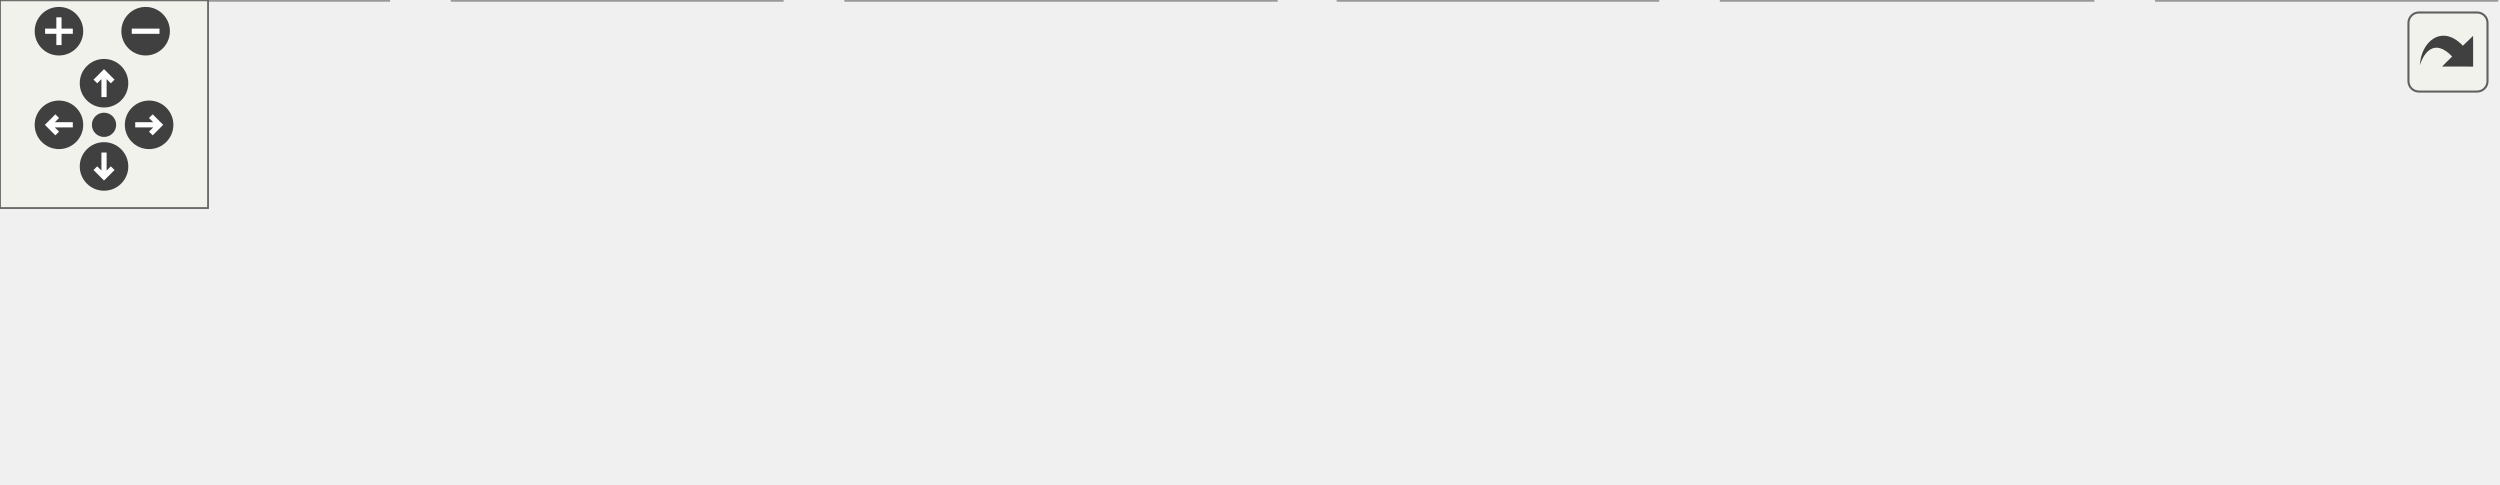
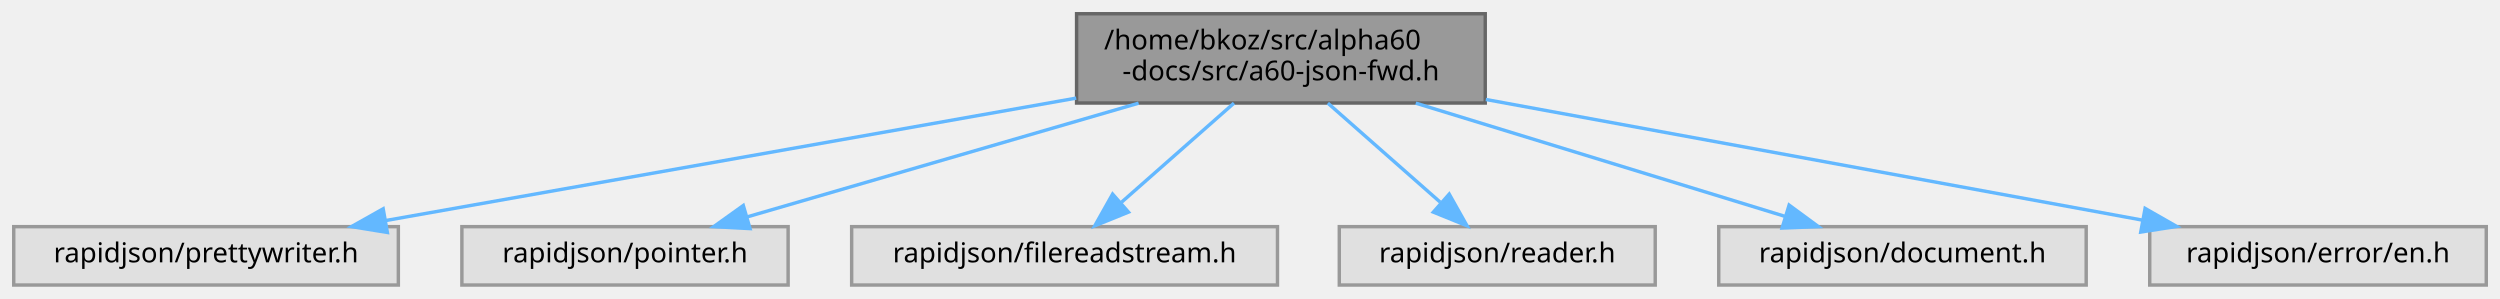
- <svg xmlns="http://www.w3.org/2000/svg" xmlns:xlink="http://www.w3.org/1999/xlink" id="main" version="1.1" xml:space="preserve">
-   <style type="text/css">
- .edge:hover path { stroke: red; }
- .edge:hover polygon { stroke: red; fill: red; }
- </style>
-   <defs>
-     <circle id="rim" cx="0" cy="0" r="7" />
-     <circle id="rim2" cx="0" cy="0" r="3.5" />
-     <g id="zoomPlus">
-       <use xlink:href="#rim" fill="#404040">
-         <set attributeName="fill" to="#808080" begin="zoomplus.mouseover" end="zoomplus.mouseout" />
-       </use>
-       <path d="M-4,0h8M0,-4v8" fill="none" stroke="white" stroke-width="1.5" pointer-events="none" />
-     </g>
-     <g id="zoomMin">
-       <use xlink:href="#rim" fill="#404040">
-         <set attributeName="fill" to="#808080" begin="zoomminus.mouseover" end="zoomminus.mouseout" />
-       </use>
-       <path d="M-4,0h8" fill="none" stroke="white" stroke-width="1.5" pointer-events="none" />
-     </g>
-     <g id="dirArrow">
-       <path fill="none" stroke="white" stroke-width="1.5" d="M0,-3.0v7 M-2.5,-0.5L0,-3.0L2.5,-0.5" />
-     </g>
-     <g id="resetDef">
-       <use xlink:href="#rim2" fill="#404040">
-         <set attributeName="fill" to="#808080" begin="reset.mouseover" end="reset.mouseout" />
-       </use>
-     </g>
-   </defs>
-   <svg id="graph" class="graph">
-     <g id="viewport">
-       <g id="node1" class="node">
-         <g id="a_node1">
-           <a xlink:title=" ">
-             <polygon fill="#999999" stroke="#666666" points="428.5,-79 309.5,-79 309.5,-53 428.5,-53 428.5,-79" />
-             <text text-anchor="start" x="317.5" y="-68.6" font-family="SourceSans" font-size="8.00">/home/bkoz/src/alpha60</text>
-             <text text-anchor="middle" x="369" y="-59.6" font-family="SourceSans" font-size="8.00">-docs/src/a60-json-fwd.h</text>
-           </a>
-         </g>
-       </g>
-       <g id="node2" class="node">
-         <g id="a_node2">
-           <a xlink:title=" ">
-             <polygon fill="#e0e0e0" stroke="#999999" points="112,-17 0,-17 0,0 112,0 112,-17" />
-             <text text-anchor="middle" x="56" y="-6.6" font-family="SourceSans" font-size="8.00">rapidjson/prettywriter.h</text>
-           </a>
-         </g>
-       </g>
-       <g id="edge1" class="edge">
-         <path fill="none" stroke="#63b8ff" d="M309.39,-54.43C251.28,-44.13 163.79,-28.61 108.31,-18.78" />
-         <polygon fill="#63b8ff" stroke="#63b8ff" points="108.8,-15.31 98.34,-17.01 107.58,-22.2 108.8,-15.31" />
-       </g>
-       <g id="node3" class="node">
-         <g id="a_node3">
-           <a xlink:title=" ">
-             <polygon fill="#e0e0e0" stroke="#999999" points="225.5,-17 130.5,-17 130.5,0 225.5,0 225.5,-17" />
-             <text text-anchor="middle" x="178" y="-6.6" font-family="SourceSans" font-size="8.00">rapidjson/pointer.h</text>
-           </a>
-         </g>
-       </g>
-       <g id="edge2" class="edge">
-         <path fill="none" stroke="#63b8ff" d="M327.56,-52.96C293.6,-43.09 246.04,-29.27 213.74,-19.89" />
-         <polygon fill="#63b8ff" stroke="#63b8ff" points="214.41,-16.43 203.83,-17 212.45,-23.16 214.41,-16.43" />
-       </g>
-       <g id="node4" class="node">
-         <g id="a_node4">
-           <a xlink:title=" ">
-             <polygon fill="#e0e0e0" stroke="#999999" points="368,-17 244,-17 244,0 368,0 368,-17" />
-             <text text-anchor="middle" x="306" y="-6.6" font-family="SourceSans" font-size="8.00">rapidjson/filereadstream.h</text>
-           </a>
-         </g>
-       </g>
-       <g id="edge3" class="edge">
-         <path fill="none" stroke="#63b8ff" d="M355.33,-52.96C345.72,-44.49 332.8,-33.11 322.6,-24.12" />
-         <polygon fill="#63b8ff" stroke="#63b8ff" points="324.61,-21.23 314.8,-17.25 319.99,-26.48 324.61,-21.23" />
-       </g>
-       <g id="node5" class="node">
-         <g id="a_node5">
-           <a xlink:title=" ">
-             <polygon fill="#e0e0e0" stroke="#999999" points="478,-17 386,-17 386,0 478,0 478,-17" />
-             <text text-anchor="middle" x="432" y="-6.6" font-family="SourceSans" font-size="8.00">rapidjson/reader.h</text>
-           </a>
-         </g>
-       </g>
-       <g id="edge4" class="edge">
-         <path fill="none" stroke="#63b8ff" d="M382.67,-52.96C392.28,-44.49 405.2,-33.11 415.4,-24.12" />
-         <polygon fill="#63b8ff" stroke="#63b8ff" points="418.01,-26.48 423.2,-17.25 413.39,-21.23 418.01,-26.48" />
-       </g>
-       <g id="node6" class="node">
-         <g id="a_node6">
-           <a xlink:title=" ">
-             <polygon fill="#e0e0e0" stroke="#999999" points="603.5,-17 496.5,-17 496.5,0 603.5,0 603.5,-17" />
-             <text text-anchor="middle" x="550" y="-6.6" font-family="SourceSans" font-size="8.00">rapidjson/document.h</text>
-           </a>
-         </g>
-       </g>
-       <g id="edge5" class="edge">
-         <path fill="none" stroke="#63b8ff" d="M408.27,-52.96C440.31,-43.13 485.13,-29.39 515.73,-20.01" />
-         <polygon fill="#63b8ff" stroke="#63b8ff" points="516.99,-23.28 525.53,-17 514.94,-16.59 516.99,-23.28" />
-       </g>
-       <g id="node7" class="node">
-         <g id="a_node7">
-           <a xlink:title=" ">
-             <polygon fill="#e0e0e0" stroke="#999999" points="720,-17 622,-17 622,0 720,0 720,-17" />
-             <text text-anchor="middle" x="671" y="-6.6" font-family="SourceSans" font-size="8.00">rapidjson/error/en.h</text>
-           </a>
-         </g>
-       </g>
-       <g id="edge6" class="edge">
-         <path fill="none" stroke="#63b8ff" d="M428.67,-54.03C484.54,-43.77 567.14,-28.59 620.02,-18.87" />
-         <polygon fill="#63b8ff" stroke="#63b8ff" points="620.65,-22.31 629.85,-17.06 619.39,-15.43 620.65,-22.31" />
+ <svg xmlns="http://www.w3.org/2000/svg" xmlns:xlink="http://www.w3.org/1999/xlink" width="728pt" height="87pt" viewBox="0.00 0.00 728.00 87.00">
+   <g id="graph0" class="graph" transform="scale(1 1) rotate(0) translate(4 83)">
+     <g id="node1" class="node">
+       <g id="a_node1">
+         <a xlink:title=" ">
+           <polygon fill="#999999" stroke="#666666" points="428.5,-79 309.5,-79 309.5,-53 428.5,-53 428.5,-79" />
+           <text text-anchor="start" x="317.5" y="-68.6" font-family="SourceSans" font-size="8.00">/home/bkoz/src/alpha60</text>
+           <text text-anchor="middle" x="369" y="-59.6" font-family="SourceSans" font-size="8.00">-docs/src/a60-json-fwd.h</text>
+         </a>
      </g>
    </g>
-   </svg>
-   <g id="navigator" transform="translate(0 0)" fill="#404254">
-     <rect fill="#f2f5e9" fill-opacity="0.5" stroke="#606060" stroke-width=".5" x="0" y="0" width="60" height="60" />
-     <use id="zoomplus" xlink:href="#zoomPlus" x="17" y="9" />
-     <use id="zoomminus" xlink:href="#zoomMin" x="42" y="9" />
-     <use id="reset" xlink:href="#resetDef" x="30" y="36" />
-     <g id="arrowUp" xlink:href="#dirArrow" transform="translate(30 24)">
-       <use xlink:href="#rim" fill="#404040">
-         <set attributeName="fill" to="#808080" begin="arrowUp.mouseover" end="arrowUp.mouseout" />
-       </use>
-       <path fill="none" stroke="white" stroke-width="1.5" d="M0,-3.0v7 M-2.5,-0.5L0,-3.0L2.5,-0.5" />
+     <g id="node2" class="node">
+       <g id="a_node2">
+         <a xlink:title=" ">
+           <polygon fill="#e0e0e0" stroke="#999999" points="112,-17 0,-17 0,0 112,0 112,-17" />
+           <text text-anchor="middle" x="56" y="-6.6" font-family="SourceSans" font-size="8.00">rapidjson/prettywriter.h</text>
+         </a>
+       </g>
    </g>
-     <g id="arrowRight" xlink:href="#dirArrow" transform="rotate(90) translate(36 -43)">
-       <use xlink:href="#rim" fill="#404040">
-         <set attributeName="fill" to="#808080" begin="arrowRight.mouseover" end="arrowRight.mouseout" />
-       </use>
-       <path fill="none" stroke="white" stroke-width="1.5" d="M0,-3.0v7 M-2.5,-0.5L0,-3.0L2.5,-0.5" />
+     <g id="edge1" class="edge">
+       <path fill="none" stroke="#63b8ff" d="M309.39,-54.43C251.28,-44.13 163.79,-28.61 108.31,-18.78" />
+       <polygon fill="#63b8ff" stroke="#63b8ff" points="108.8,-15.31 98.34,-17.01 107.58,-22.2 108.8,-15.31" />
    </g>
-     <g id="arrowDown" xlink:href="#dirArrow" transform="rotate(180) translate(-30 -48)">
-       <use xlink:href="#rim" fill="#404040">
-         <set attributeName="fill" to="#808080" begin="arrowDown.mouseover" end="arrowDown.mouseout" />
-       </use>
-       <path fill="none" stroke="white" stroke-width="1.5" d="M0,-3.0v7 M-2.5,-0.5L0,-3.0L2.5,-0.5" />
+     <g id="node3" class="node">
+       <g id="a_node3">
+         <a xlink:title=" ">
+           <polygon fill="#e0e0e0" stroke="#999999" points="225.5,-17 130.5,-17 130.5,0 225.5,0 225.5,-17" />
+           <text text-anchor="middle" x="178" y="-6.6" font-family="SourceSans" font-size="8.00">rapidjson/pointer.h</text>
+         </a>
+       </g>
    </g>
-     <g id="arrowLeft" xlink:href="#dirArrow" transform="rotate(270) translate(-36 17)">
-       <use xlink:href="#rim" fill="#404040">
-         <set attributeName="fill" to="#808080" begin="arrowLeft.mouseover" end="arrowLeft.mouseout" />
-       </use>
-       <path fill="none" stroke="white" stroke-width="1.5" d="M0,-3.0v7 M-2.5,-0.5L0,-3.0L2.5,-0.5" />
+     <g id="edge2" class="edge">
+       <path fill="none" stroke="#63b8ff" d="M327.56,-52.96C293.6,-43.09 246.04,-29.27 213.74,-19.89" />
+       <polygon fill="#63b8ff" stroke="#63b8ff" points="214.41,-16.43 203.83,-17 212.45,-23.16 214.41,-16.43" />
+     </g>
+     <g id="node4" class="node">
+       <g id="a_node4">
+         <a xlink:title=" ">
+           <polygon fill="#e0e0e0" stroke="#999999" points="368,-17 244,-17 244,0 368,0 368,-17" />
+           <text text-anchor="middle" x="306" y="-6.6" font-family="SourceSans" font-size="8.00">rapidjson/filereadstream.h</text>
+         </a>
+       </g>
+     </g>
+     <g id="edge3" class="edge">
+       <path fill="none" stroke="#63b8ff" d="M355.33,-52.96C345.72,-44.49 332.8,-33.11 322.6,-24.12" />
+       <polygon fill="#63b8ff" stroke="#63b8ff" points="324.61,-21.23 314.8,-17.25 319.99,-26.48 324.61,-21.23" />
+     </g>
+     <g id="node5" class="node">
+       <g id="a_node5">
+         <a xlink:title=" ">
+           <polygon fill="#e0e0e0" stroke="#999999" points="478,-17 386,-17 386,0 478,0 478,-17" />
+           <text text-anchor="middle" x="432" y="-6.6" font-family="SourceSans" font-size="8.00">rapidjson/reader.h</text>
+         </a>
+       </g>
+     </g>
+     <g id="edge4" class="edge">
+       <path fill="none" stroke="#63b8ff" d="M382.67,-52.96C392.28,-44.49 405.2,-33.11 415.4,-24.12" />
+       <polygon fill="#63b8ff" stroke="#63b8ff" points="418.01,-26.48 423.2,-17.25 413.39,-21.23 418.01,-26.48" />
+     </g>
+     <g id="node6" class="node">
+       <g id="a_node6">
+         <a xlink:title=" ">
+           <polygon fill="#e0e0e0" stroke="#999999" points="603.5,-17 496.5,-17 496.5,0 603.5,0 603.5,-17" />
+           <text text-anchor="middle" x="550" y="-6.6" font-family="SourceSans" font-size="8.00">rapidjson/document.h</text>
+         </a>
+       </g>
+     </g>
+     <g id="edge5" class="edge">
+       <path fill="none" stroke="#63b8ff" d="M408.27,-52.96C440.31,-43.13 485.13,-29.39 515.73,-20.01" />
+       <polygon fill="#63b8ff" stroke="#63b8ff" points="516.99,-23.28 525.53,-17 514.94,-16.59 516.99,-23.28" />
+     </g>
+     <g id="node7" class="node">
+       <g id="a_node7">
+         <a xlink:title=" ">
+           <polygon fill="#e0e0e0" stroke="#999999" points="720,-17 622,-17 622,0 720,0 720,-17" />
+           <text text-anchor="middle" x="671" y="-6.6" font-family="SourceSans" font-size="8.00">rapidjson/error/en.h</text>
+         </a>
+       </g>
+     </g>
+     <g id="edge6" class="edge">
+       <path fill="none" stroke="#63b8ff" d="M428.67,-54.03C484.54,-43.77 567.14,-28.59 620.02,-18.87" />
+       <polygon fill="#63b8ff" stroke="#63b8ff" points="620.65,-22.31 629.85,-17.06 619.39,-15.43 620.65,-22.31" />
    </g>
  </g>
-   <svg viewBox="0 0 15 15" width="100%" height="30px" preserveAspectRatio="xMaxYMin meet">
-     <g id="arrow_out" transform="scale(0.3 0.3)">
-       <a xlink:href="a60-json-fwd_8h__incl_org.svg" target="_base">
-         <rect id="button" ry="5" rx="5" y="6" x="6" height="38" width="38" fill="#f2f5e9" fill-opacity="0.5" stroke="#606060" stroke-width="1.0" />
-         <path id="arrow" d="M 11.5,31.437 C 11.94,20.098 22.043,11.323 32.159,21.979 L 37.069,17.246 C 37.069,17.246 37.088,32 37.088,32 L 22.16,31.978 C 22.16,31.978 26.998,27.14 26.998,27.14 C 18.529,18.264 13.292,25.23 11.5,31.437 z" style="fill:#404040;" />
-       </a>
-     </g>
-   </svg>
</svg>
